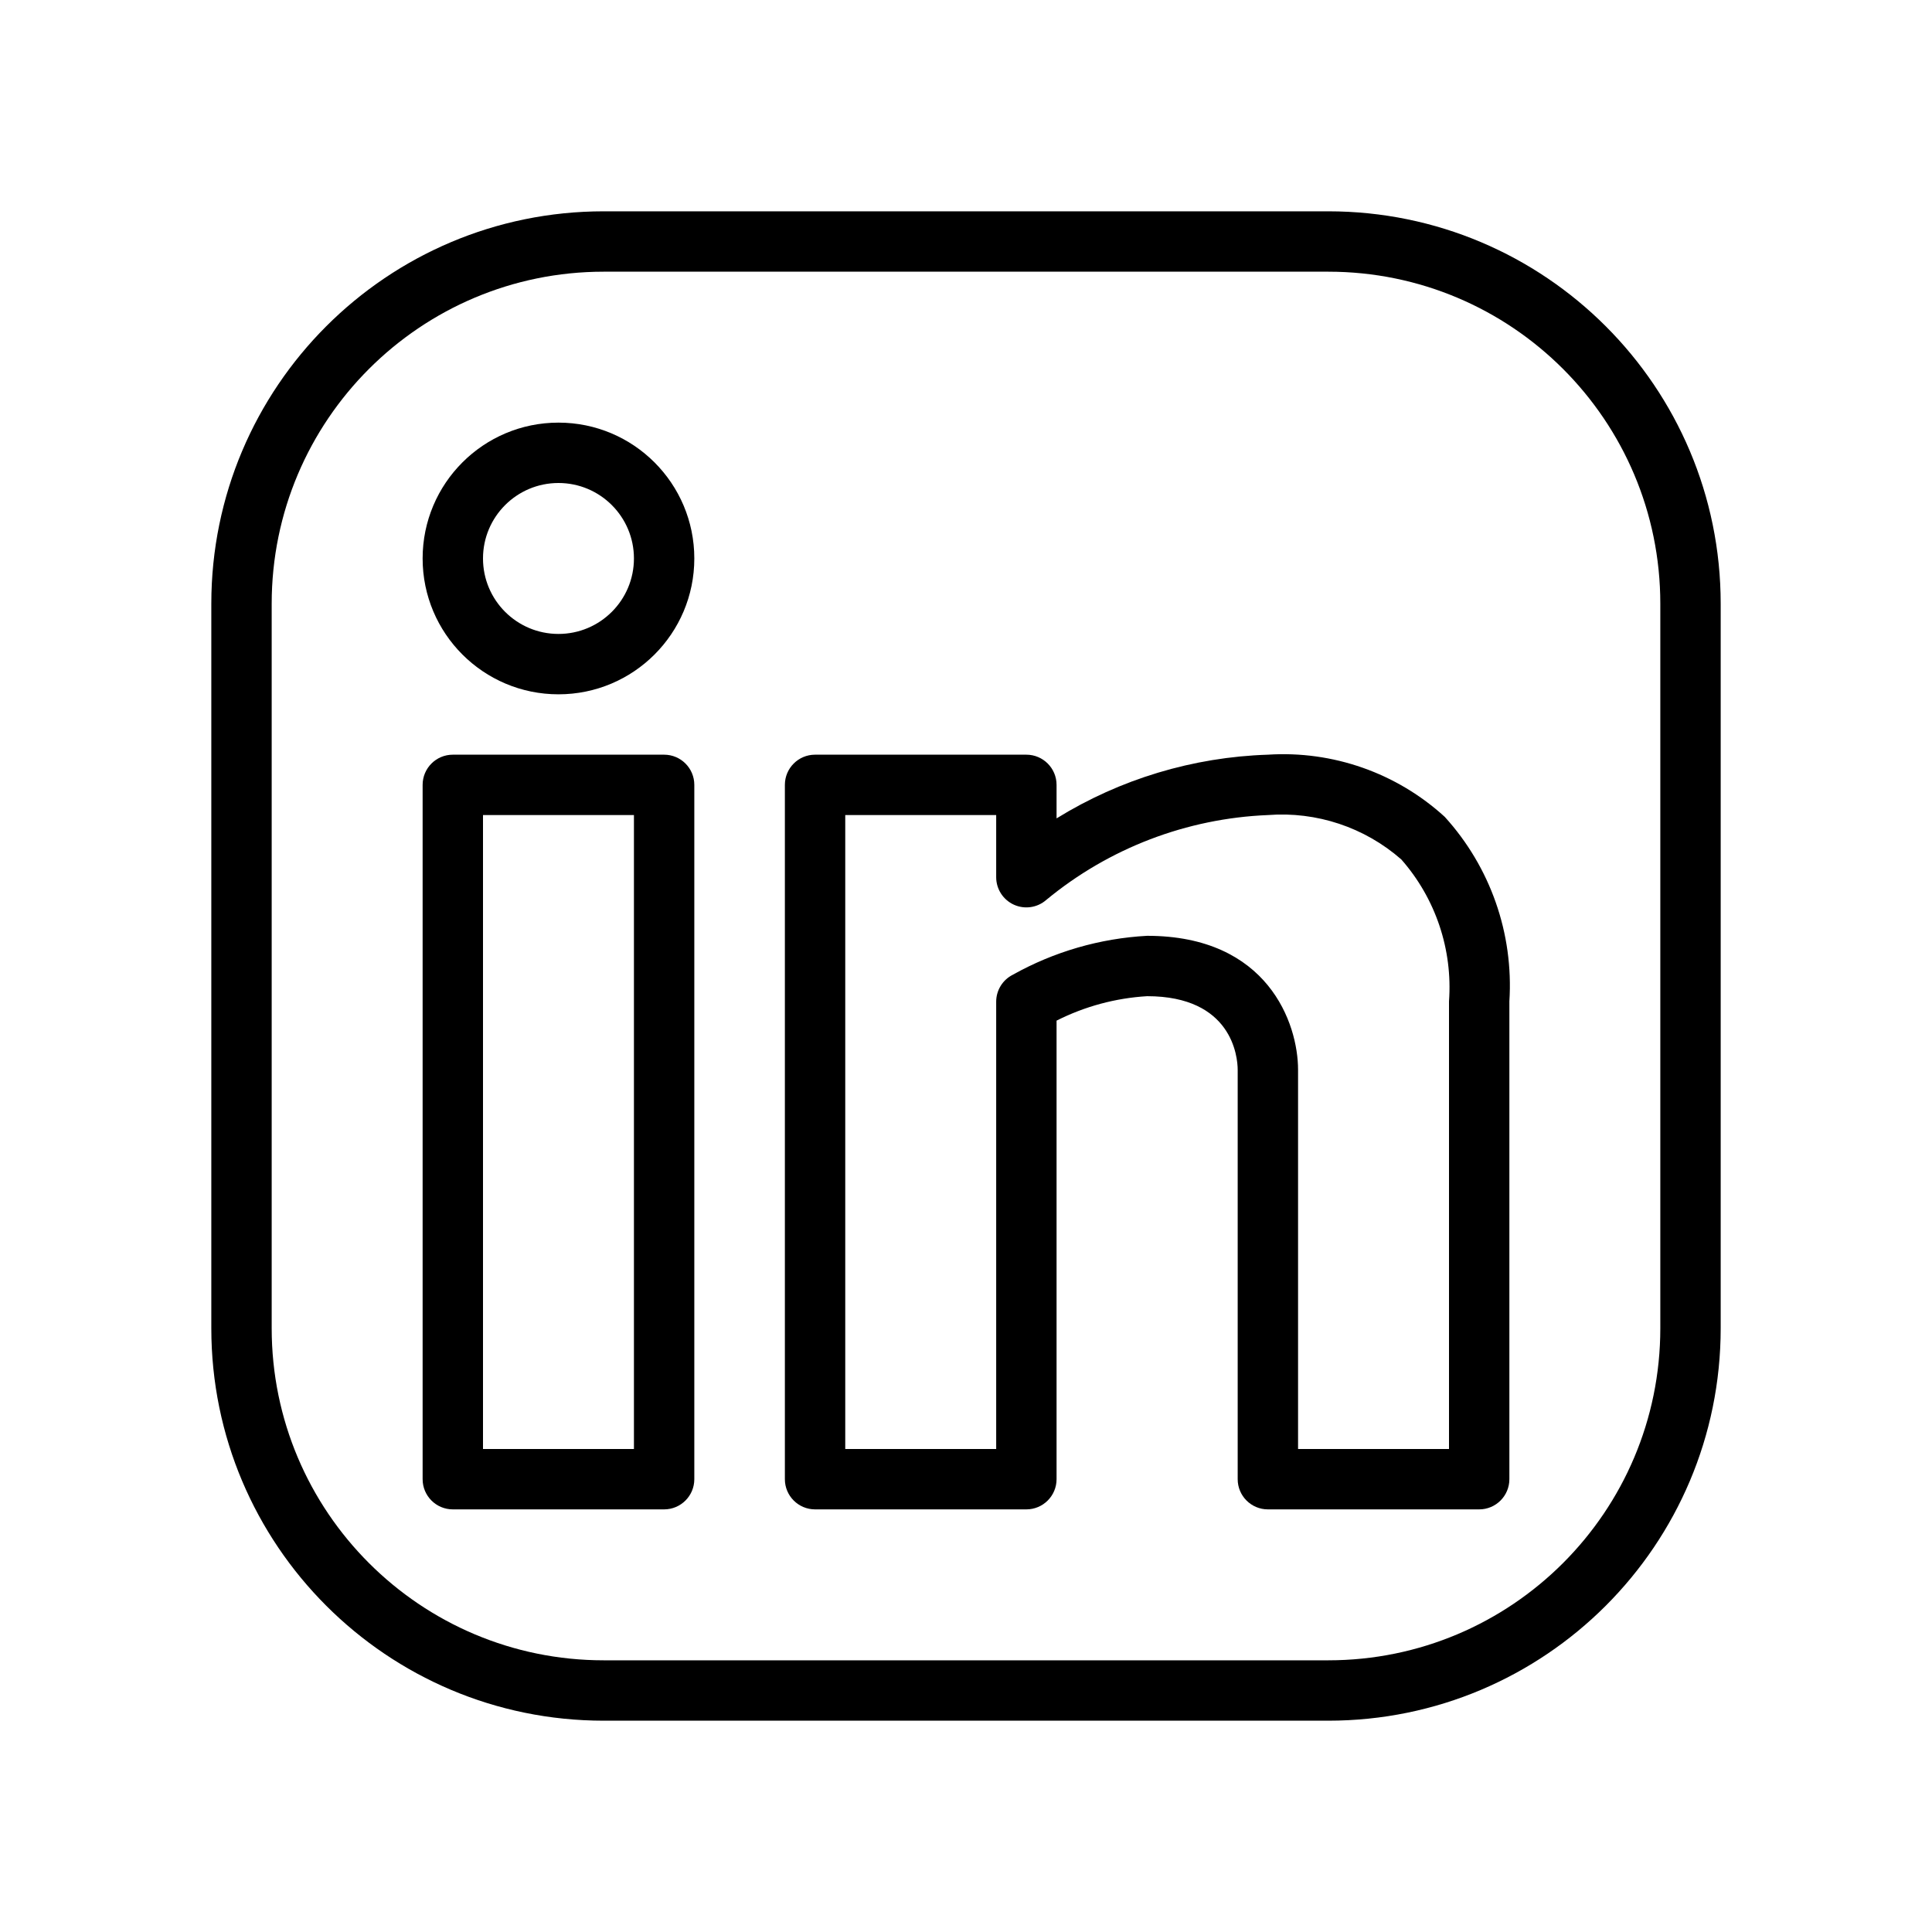
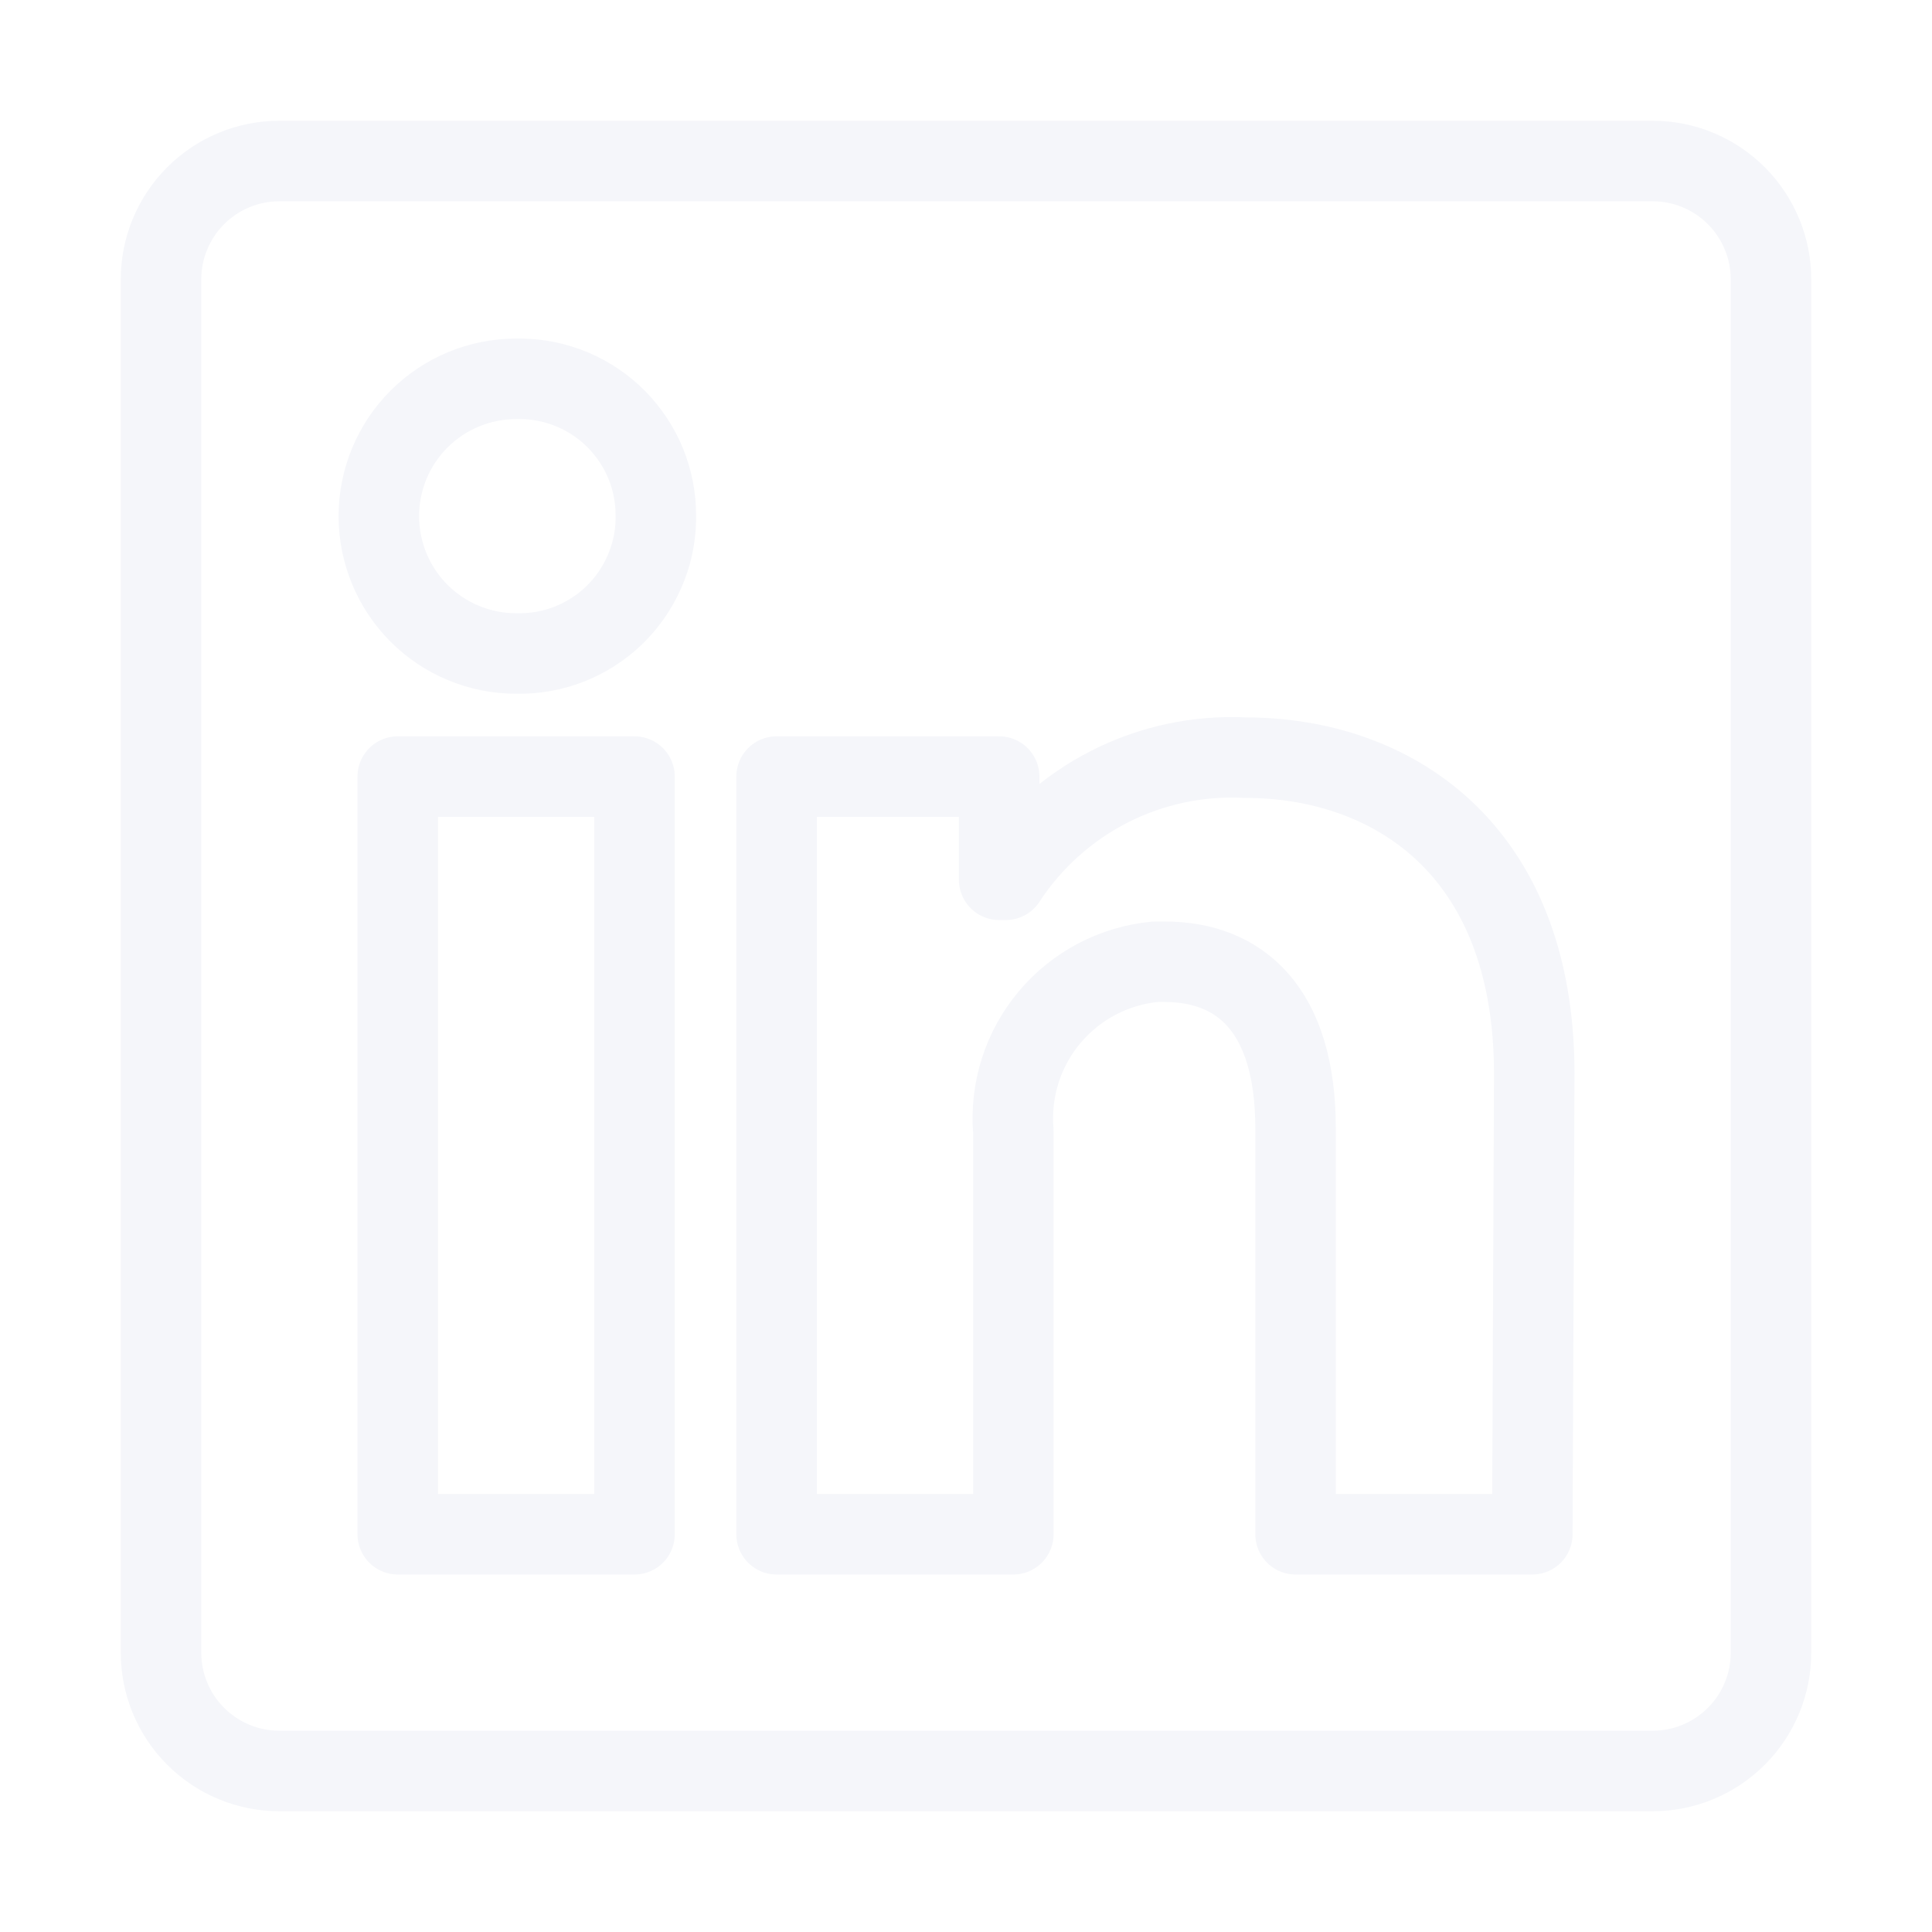
- <svg xmlns="http://www.w3.org/2000/svg" fill="#000000" width="800px" height="800px" viewBox="0 0 64 64">
-   <path d="M44,7H20A13,13,0,0,0,7,20V44A13,13,0,0,0,20,57H44A13,13,0,0,0,57,44V20A13,13,0,0,0,44,7ZM55,44A11,11,0,0,1,44,55H20A11,11,0,0,1,9,44V20A11,11,0,0,1,20,9H44A11,11,0,0,1,55,20Z" />
-   <path d="M22,25H15a1,1,0,0,0-1,1V49a1,1,0,0,0,1,1h7a1,1,0,0,0,1-1V26A1,1,0,0,0,22,25ZM21,48H16V27h5Z" />
-   <path d="M42,25h0a14.18,14.18,0,0,0-7,2.11V26a1,1,0,0,0-1-1H27a1,1,0,0,0-1,1V49a1,1,0,0,0,1,1h7a1,1,0,0,0,1-1V33.81A7.66,7.66,0,0,1,38,33c2.81,0,3,2,3,2.44V49a1,1,0,0,0,1,1h7a1,1,0,0,0,1-1V33.17a8.3,8.3,0,0,0-2.14-6.11A7.93,7.93,0,0,0,42,25Zm6,23H43V35.44C43,33.9,42,31,38,31a10.24,10.24,0,0,0-4.45,1.29,1,1,0,0,0-.55.89V48H28V27h5v2.06a1,1,0,0,0,1.66.75A12.31,12.31,0,0,1,42,27h0a6,6,0,0,1,4.42,1.47A6.41,6.41,0,0,1,48,33.17Z" />
-   <path d="M18.5,14A4.5,4.5,0,1,0,23,18.5,4.5,4.5,0,0,0,18.5,14Zm0,7A2.5,2.5,0,1,1,21,18.5,2.5,2.5,0,0,1,18.5,21Z" />
+ <svg xmlns="http://www.w3.org/2000/svg" width="800px" height="800px" viewBox="0 0 24 24" fill="none" stroke="#F5F6FA">
+   <g id="SVGRepo_bgCarrier" stroke-width="0" />
+   <g id="SVGRepo_tracerCarrier" stroke-linecap="round" stroke-linejoin="round" />
+   <g id="SVGRepo_iconCarrier">
+     <path d="M22 3.471V20.529C22 20.919 21.845 21.294 21.569 21.569C21.294 21.845 20.919 22 20.529 22H3.471C3.081 22 2.706 21.845 2.431 21.569C2.155 21.294 2 20.919 2 20.529V3.471C2 3.081 2.155 2.707 2.431 2.431C2.706 2.155 3.081 2 3.471 2H20.529C20.919 2 21.294 2.155 21.569 2.431C21.845 2.707 22 3.081 22 3.471V3.471ZM7.882 9.647H4.941V19.059H7.882V9.647ZM8.147 6.412C8.149 6.189 8.106 5.969 8.023 5.763C7.939 5.556 7.815 5.369 7.659 5.21C7.503 5.052 7.317 4.926 7.112 4.839C6.907 4.753 6.687 4.707 6.465 4.706H6.412C5.959 4.706 5.525 4.886 5.205 5.206C4.886 5.525 4.706 5.959 4.706 6.412C4.706 6.864 4.886 7.298 5.205 7.618C5.525 7.938 5.959 8.118 6.412 8.118V8.118C6.634 8.123 6.856 8.085 7.063 8.005C7.271 7.924 7.461 7.804 7.622 7.651C7.783 7.497 7.912 7.313 8.002 7.11C8.093 6.906 8.142 6.687 8.147 6.465V6.412ZM19.059 13.341C19.059 10.512 17.259 9.412 15.471 9.412C14.885 9.382 14.302 9.507 13.78 9.773C13.258 10.04 12.814 10.438 12.494 10.929H12.412V9.647H9.647V19.059H12.588V14.053C12.546 13.54 12.707 13.031 13.038 12.637C13.368 12.243 13.841 11.995 14.353 11.947H14.465C15.4 11.947 16.094 12.535 16.094 14.018V19.059H19.035L19.059 13.341Z" stroke="#F5F6FA" stroke-linejoin="round" />
+   </g>
</svg>
